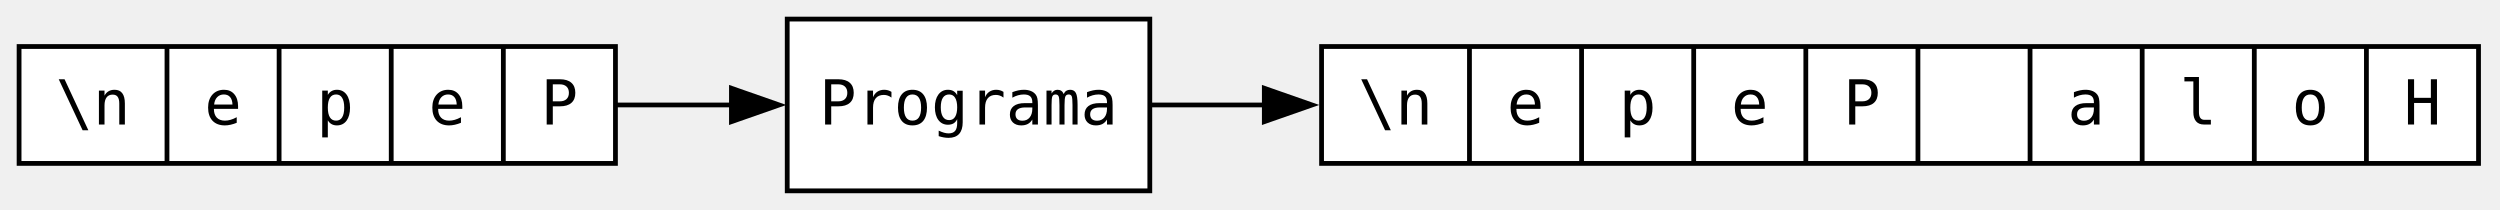
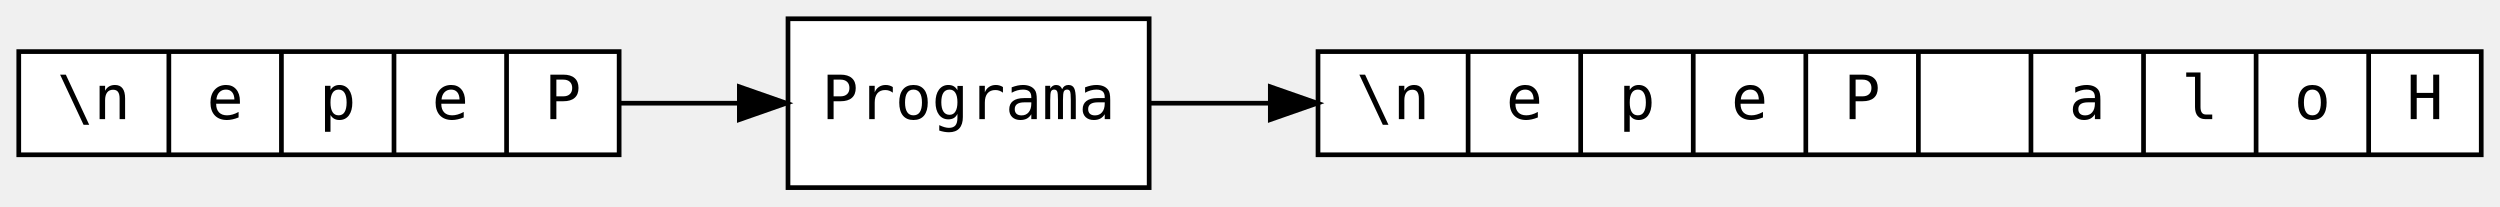
- <svg xmlns="http://www.w3.org/2000/svg" width="524pt" height="44pt" viewBox="0.00 0.00 524.00 44.00">
+ <svg xmlns="http://www.w3.org/2000/svg" width="533pt" height="44pt" viewBox="0.00 0.00 533.00 44.00">
  <g id="graph0" class="graph" transform="scale(1 1) rotate(0) translate(4 40)">
    <g id="node1" class="node">
-       <polygon fill="white" stroke="black" points="0,-5.75 0,-30.25 125,-30.25 125,-5.75 0,-5.75" />
-       <text xml:space="preserve" text-anchor="middle" x="15.5" y="-13.9" font-family="monospace" font-size="13.00">\n</text>
-       <polyline fill="none" stroke="black" points="31,-5.75 31,-30.25" />
-       <text xml:space="preserve" text-anchor="middle" x="42.75" y="-13.9" font-family="monospace" font-size="13.00">e</text>
-       <polyline fill="none" stroke="black" points="54.5,-5.75 54.5,-30.25" />
-       <text xml:space="preserve" text-anchor="middle" x="66.25" y="-13.9" font-family="monospace" font-size="13.00">p</text>
-       <polyline fill="none" stroke="black" points="78,-5.75 78,-30.25" />
-       <text xml:space="preserve" text-anchor="middle" x="89.75" y="-13.9" font-family="monospace" font-size="13.00">e</text>
-       <polyline fill="none" stroke="black" points="101.5,-5.75 101.5,-30.25" />
-       <text xml:space="preserve" text-anchor="middle" x="113.25" y="-13.9" font-family="monospace" font-size="13.00">P</text>
+       <polygon fill="white" stroke="black" points="0,-7 0,-29 128,-29 128,-7 0,-7" />
+       <text text-anchor="middle" x="16" y="-14.6" font-family="monospace" font-size="13.00">\n</text>
+       <polyline fill="none" stroke="black" points="32,-7 32,-29 " />
+       <text text-anchor="middle" x="44" y="-14.6" font-family="monospace" font-size="13.00">e</text>
+       <polyline fill="none" stroke="black" points="56,-7 56,-29 " />
+       <text text-anchor="middle" x="68" y="-14.6" font-family="monospace" font-size="13.00">p</text>
+       <polyline fill="none" stroke="black" points="80,-7 80,-29 " />
+       <text text-anchor="middle" x="92" y="-14.6" font-family="monospace" font-size="13.00">e</text>
+       <polyline fill="none" stroke="black" points="104,-7 104,-29 " />
+       <text text-anchor="middle" x="116" y="-14.6" font-family="monospace" font-size="13.00">P</text>
    </g>
    <g id="node3" class="node">
-       <polygon fill="white" stroke="black" points="237,-36 161,-36 161,0 237,0 237,-36" />
-       <text xml:space="preserve" text-anchor="middle" x="199" y="-13.9" font-family="monospace" font-size="13.00">Programa</text>
+       <polygon fill="white" stroke="black" points="241,-36 164,-36 164,0 241,0 241,-36" />
+       <text text-anchor="middle" x="202.5" y="-14.6" font-family="monospace" font-size="13.00">Programa</text>
    </g>
    <g id="edge1" class="edge">
-       <path fill="none" stroke="black" d="M125.24,-18C133.41,-18 141.68,-18 149.58,-18" />
-       <polygon fill="black" stroke="black" points="149.31,-21.5 159.31,-18 149.31,-14.5 149.31,-21.5" />
+       <path fill="none" stroke="black" d="M128.06,-18C136.6,-18 145.26,-18 153.48,-18" />
+       <polygon fill="black" stroke="black" points="153.63,-21.5 163.63,-18 153.63,-14.5 153.63,-21.5" />
    </g>
    <g id="node2" class="node">
-       <polygon fill="white" stroke="black" points="273,-5.75 273,-30.25 515.5,-30.25 515.5,-5.75 273,-5.75" />
-       <text xml:space="preserve" text-anchor="middle" x="288.5" y="-13.9" font-family="monospace" font-size="13.00">\n</text>
-       <polyline fill="none" stroke="black" points="304,-5.75 304,-30.25" />
-       <text xml:space="preserve" text-anchor="middle" x="315.75" y="-13.9" font-family="monospace" font-size="13.00">e</text>
-       <polyline fill="none" stroke="black" points="327.5,-5.75 327.5,-30.25" />
-       <text xml:space="preserve" text-anchor="middle" x="339.25" y="-13.9" font-family="monospace" font-size="13.00">p</text>
-       <polyline fill="none" stroke="black" points="351,-5.75 351,-30.25" />
-       <text xml:space="preserve" text-anchor="middle" x="362.75" y="-13.9" font-family="monospace" font-size="13.00">e</text>
-       <polyline fill="none" stroke="black" points="374.5,-5.75 374.5,-30.25" />
-       <text xml:space="preserve" text-anchor="middle" x="386.25" y="-13.9" font-family="monospace" font-size="13.00">P</text>
-       <polyline fill="none" stroke="black" points="398,-5.75 398,-30.25" />
-       <text xml:space="preserve" text-anchor="middle" x="409.75" y="-13.9" font-family="monospace" font-size="13.00"> </text>
-       <polyline fill="none" stroke="black" points="421.5,-5.75 421.5,-30.25" />
-       <text xml:space="preserve" text-anchor="middle" x="433.25" y="-13.9" font-family="monospace" font-size="13.00">a</text>
-       <polyline fill="none" stroke="black" points="445,-5.75 445,-30.25" />
-       <text xml:space="preserve" text-anchor="middle" x="456.75" y="-13.9" font-family="monospace" font-size="13.00">l</text>
-       <polyline fill="none" stroke="black" points="468.5,-5.75 468.5,-30.25" />
-       <text xml:space="preserve" text-anchor="middle" x="480.25" y="-13.9" font-family="monospace" font-size="13.00">o</text>
-       <polyline fill="none" stroke="black" points="492,-5.75 492,-30.25" />
-       <text xml:space="preserve" text-anchor="middle" x="503.75" y="-13.9" font-family="monospace" font-size="13.00">H</text>
+       <polygon fill="white" stroke="black" points="277,-7 277,-29 525,-29 525,-7 277,-7" />
+       <text text-anchor="middle" x="293" y="-14.6" font-family="monospace" font-size="13.00">\n</text>
+       <polyline fill="none" stroke="black" points="309,-7 309,-29 " />
+       <text text-anchor="middle" x="321" y="-14.6" font-family="monospace" font-size="13.00">e</text>
+       <polyline fill="none" stroke="black" points="333,-7 333,-29 " />
+       <text text-anchor="middle" x="345" y="-14.6" font-family="monospace" font-size="13.00">p</text>
+       <polyline fill="none" stroke="black" points="357,-7 357,-29 " />
+       <text text-anchor="middle" x="369" y="-14.6" font-family="monospace" font-size="13.00">e</text>
+       <polyline fill="none" stroke="black" points="381,-7 381,-29 " />
+       <text text-anchor="middle" x="393" y="-14.6" font-family="monospace" font-size="13.00">P</text>
+       <polyline fill="none" stroke="black" points="405,-7 405,-29 " />
+       <text text-anchor="middle" x="417" y="-14.6" font-family="monospace" font-size="13.00"> </text>
+       <polyline fill="none" stroke="black" points="429,-7 429,-29 " />
+       <text text-anchor="middle" x="441" y="-14.6" font-family="monospace" font-size="13.00">a</text>
+       <polyline fill="none" stroke="black" points="453,-7 453,-29 " />
+       <text text-anchor="middle" x="465" y="-14.6" font-family="monospace" font-size="13.00">l</text>
+       <polyline fill="none" stroke="black" points="477,-7 477,-29 " />
+       <text text-anchor="middle" x="489" y="-14.6" font-family="monospace" font-size="13.00">o</text>
+       <polyline fill="none" stroke="black" points="501,-7 501,-29 " />
+       <text text-anchor="middle" x="513" y="-14.6" font-family="monospace" font-size="13.00">H</text>
    </g>
    <g id="edge2" class="edge">
-       <path fill="none" stroke="black" d="M237.26,-18C244.58,-18 252.65,-18 261.13,-18" />
-       <polygon fill="black" stroke="black" points="261,-21.5 271,-18 261,-14.5 261,-21.5" />
+       <path fill="none" stroke="black" d="M241.39,-18C249.08,-18 257.59,-18 266.54,-18" />
+       <polygon fill="black" stroke="black" points="266.83,-21.5 276.83,-18 266.83,-14.5 266.83,-21.5" />
    </g>
  </g>
</svg>
